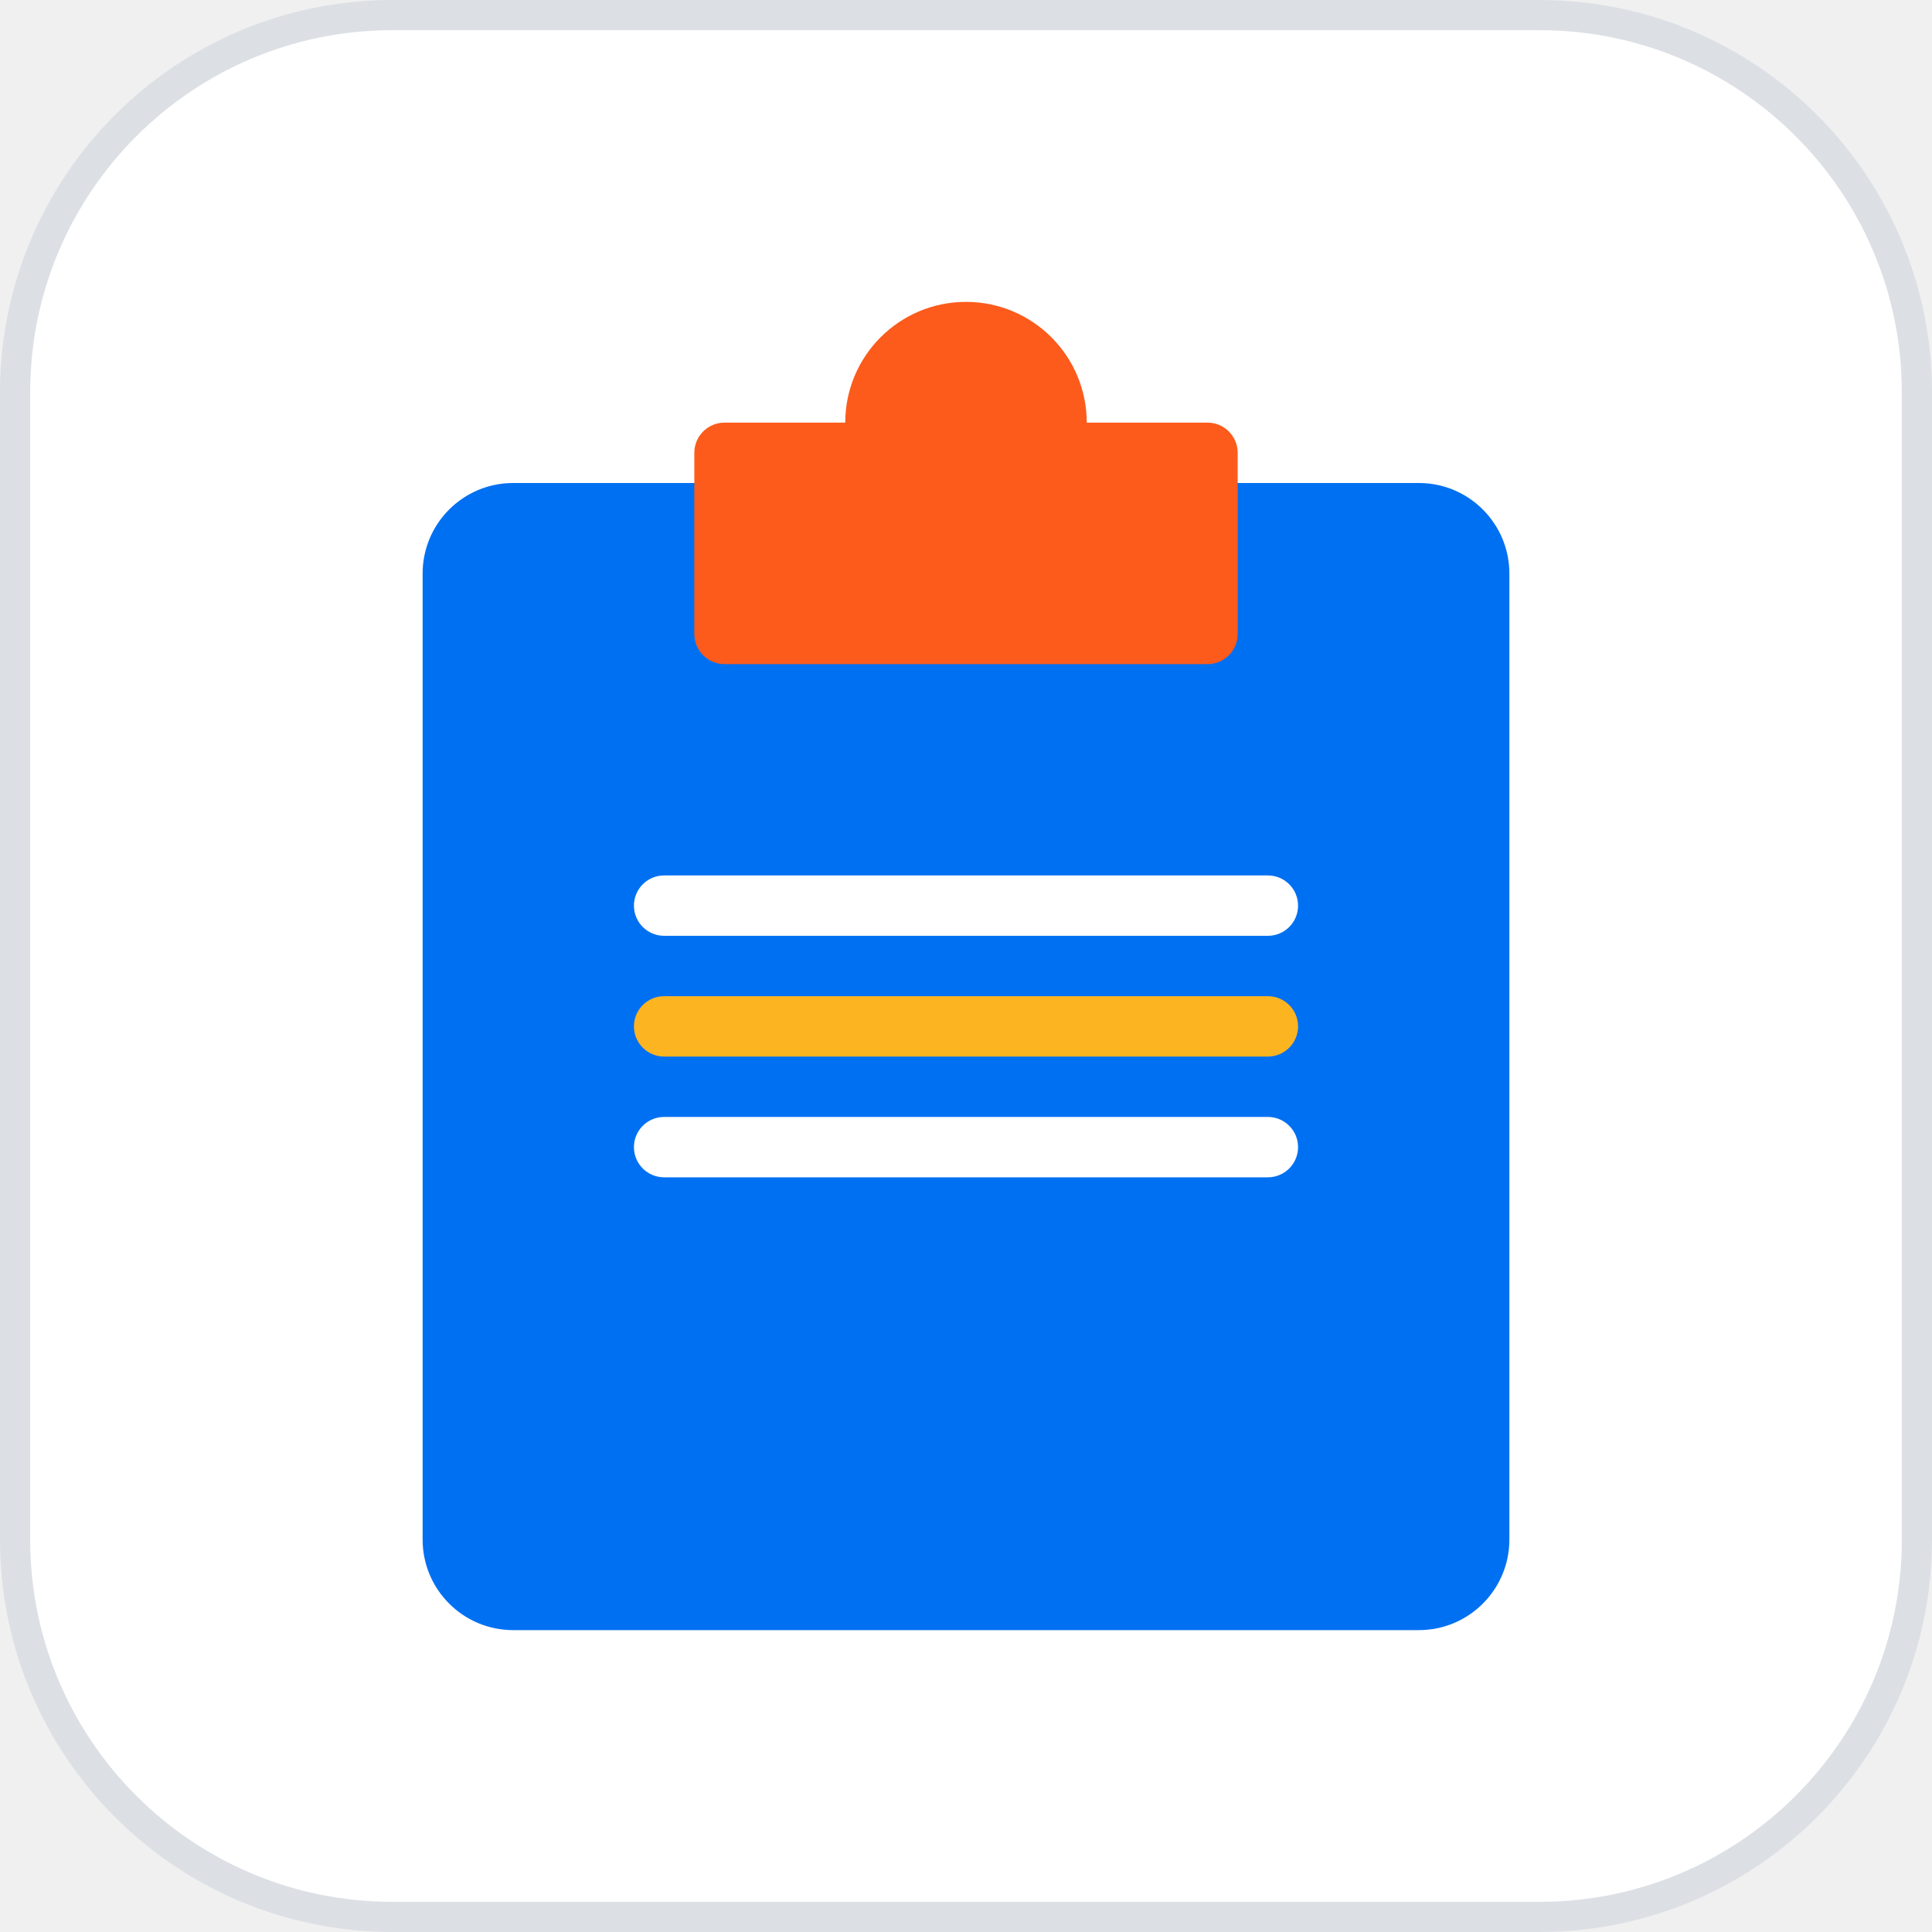
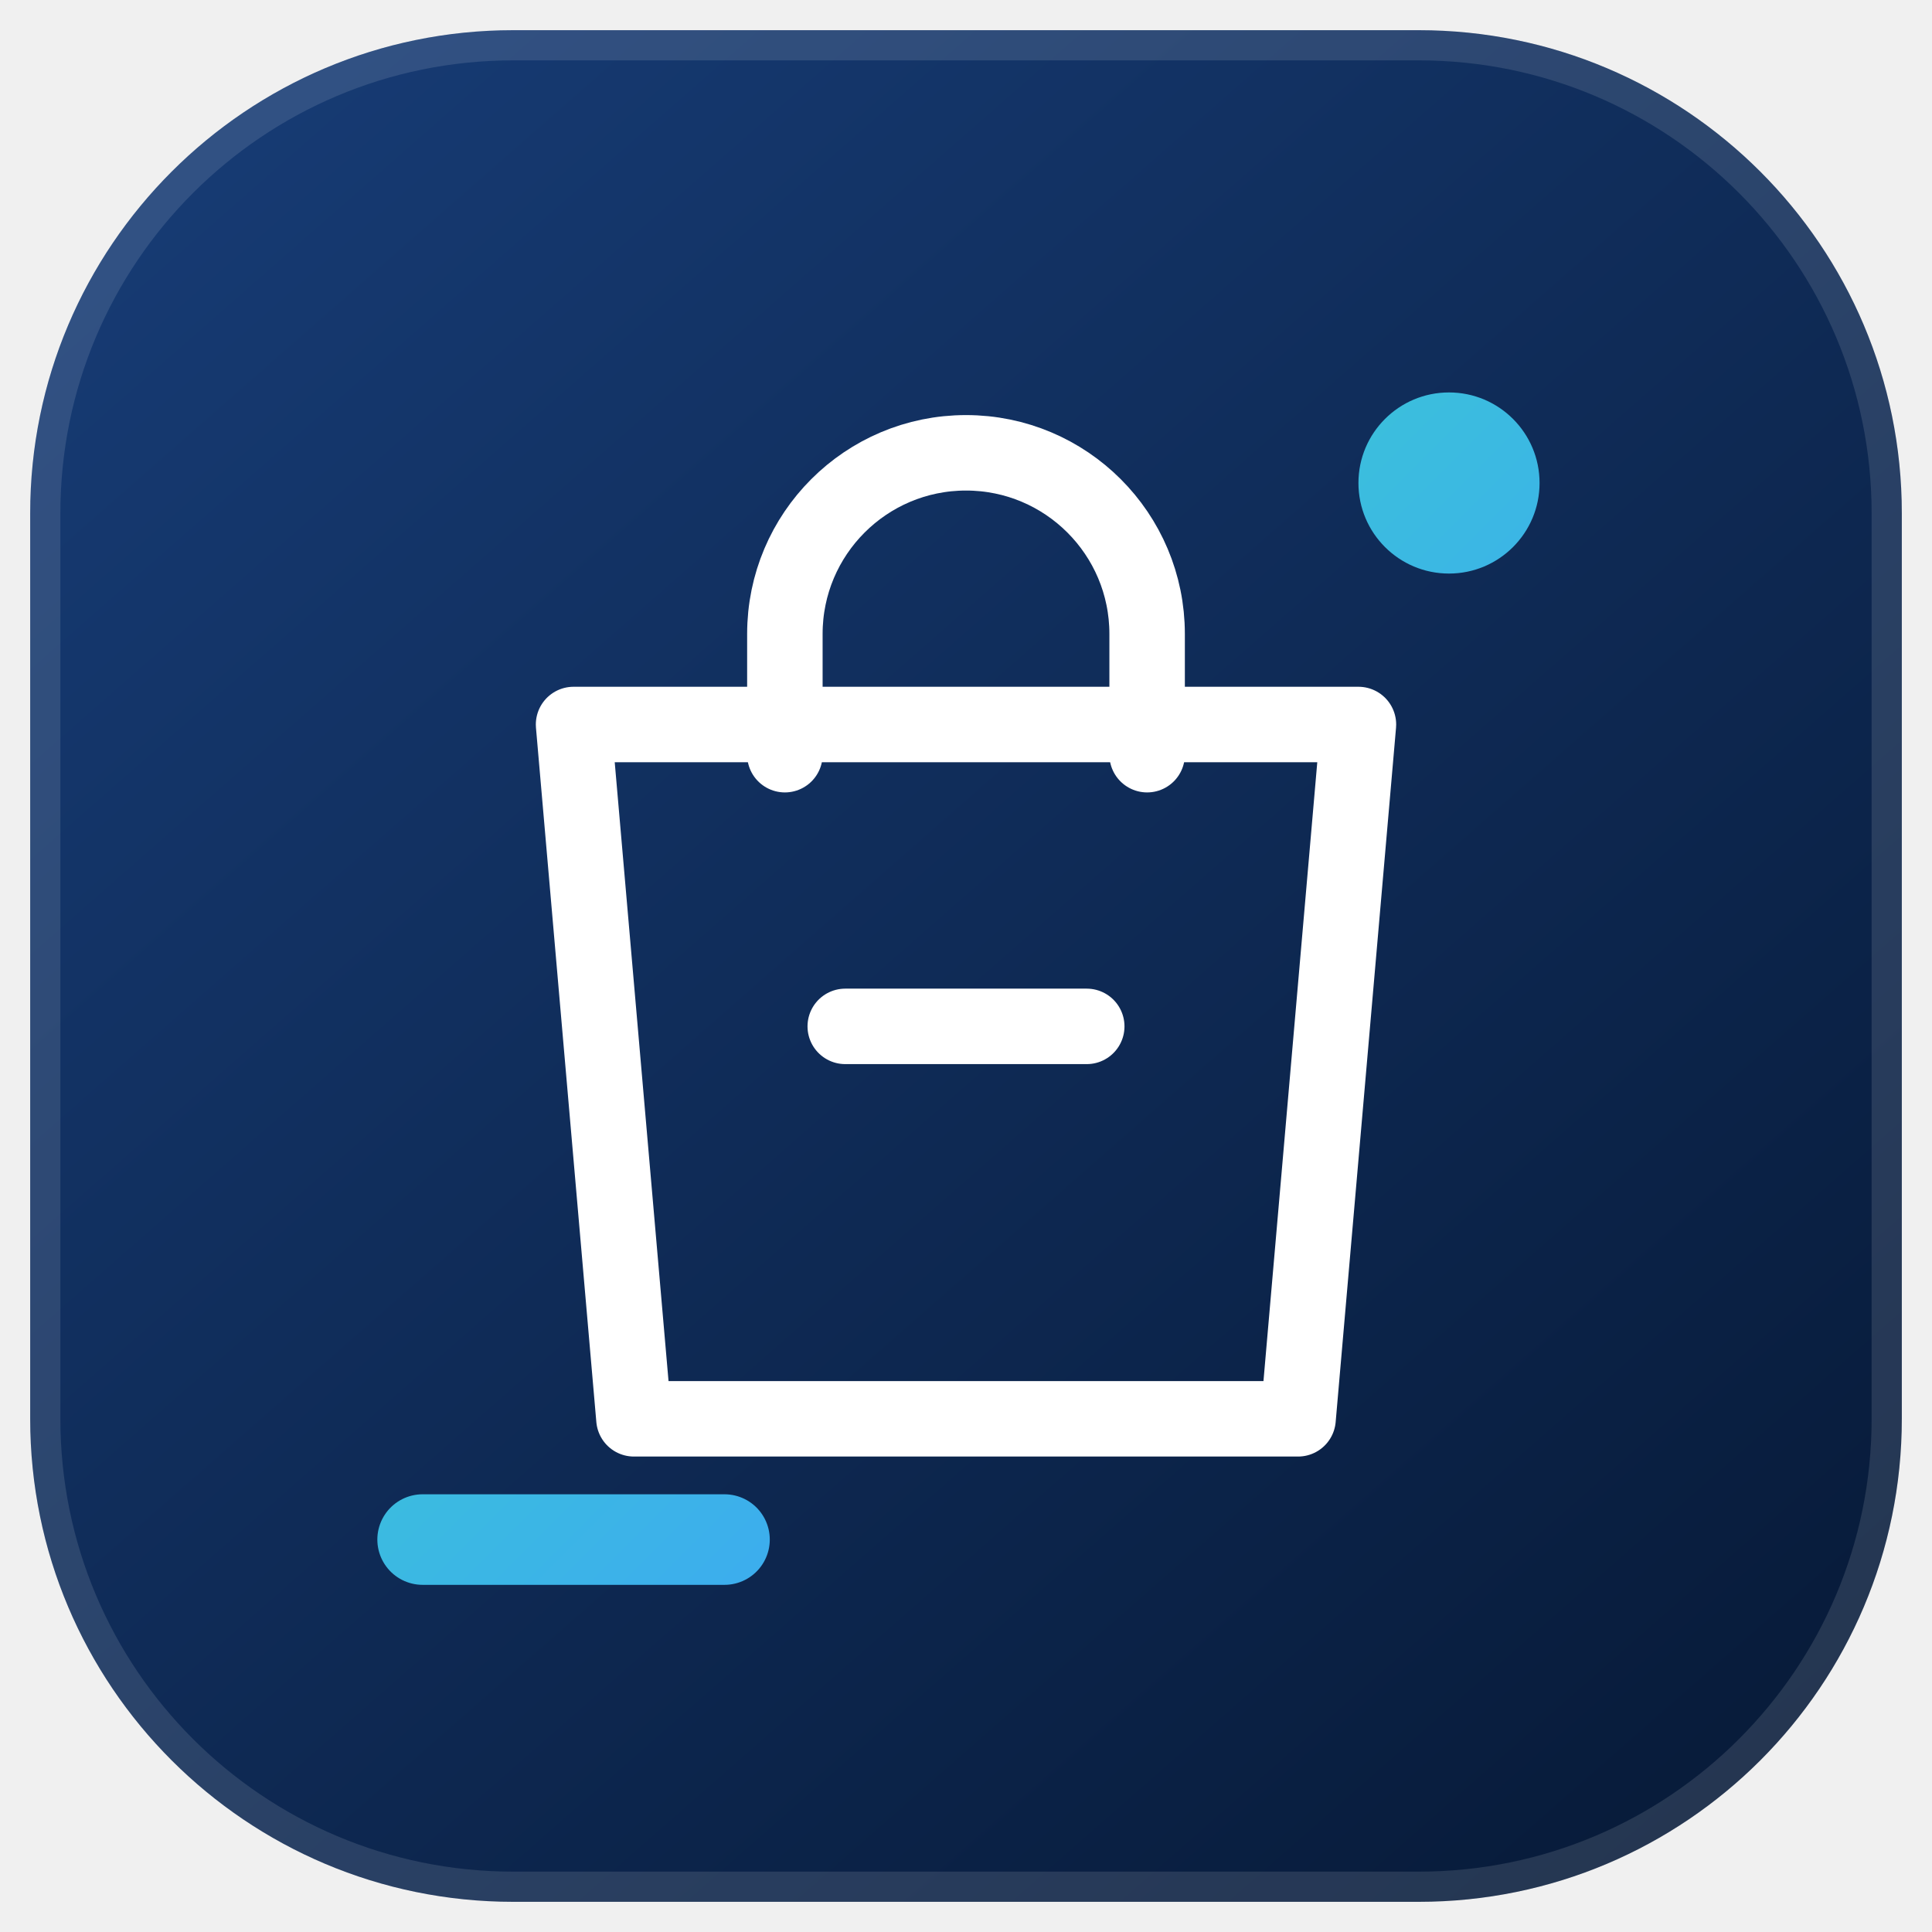
- <svg xmlns="http://www.w3.org/2000/svg" width="64" height="64" viewBox="0 0 64 64" fill="none">
-   <rect x="0.5" y="0.5" width="63" height="63" rx="12.5" fill="white" />
-   <rect x="0.5" y="0.5" width="63" height="63" rx="12.5" stroke="#DCE0E5" />
-   <rect x="14" y="16" width="36" height="38" rx="3" fill="#0070F2" />
-   <rect x="23" y="14" width="18" height="8" rx="1" fill="#FC5B1C" />
-   <rect x="28" y="10" width="8" height="8" rx="4" fill="#FC5B1C" />
-   <path d="M42 29L22 29C21.448 29 21 29.448 21 30C21 30.552 21.448 31 22 31L32 31L42 31C42.552 31 43 30.552 43 30C43 29.448 42.552 29 42 29Z" fill="white" />
-   <path d="M42 33L22 33C21.448 33 21 33.448 21 34C21 34.552 21.448 35 22 35L32 35L42 35C42.552 35 43 34.552 43 34C43 33.448 42.552 33 42 33Z" fill="#FDB421" />
-   <path d="M42 37L22 37C21.448 37 21 37.448 21 38C21 38.552 21.448 39 22 39L32 39L42 39C42.552 39 43 38.552 43 38C43 37.448 42.552 37 42 37Z" fill="white" />
+ <svg xmlns="http://www.w3.org/2000/svg" width="64" height="64" viewBox="0 0 64 64" fill="none" aria-hidden="true">
+   <defs>
+     <linearGradient id="betrix-bg" x1="8" y1="5" x2="58" y2="62" gradientUnits="userSpaceOnUse">
+       <stop stop-color="#163A72" />
+       <stop offset="1" stop-color="#071A38" />
+     </linearGradient>
+     <linearGradient id="betrix-accent" x1="17" y1="17" x2="48" y2="48" gradientUnits="userSpaceOnUse">
+       <stop stop-color="#38D6C5" />
+       <stop offset="1" stop-color="#3E9CFF" />
+     </linearGradient>
+   </defs>
+   <rect x="1" y="1" width="62" height="62" rx="16" fill="url(#betrix-bg)" />
+   <rect x="1.5" y="1.5" width="61" height="61" rx="15.5" stroke="white" stroke-opacity=".12" />
+   <circle cx="48" cy="16" r="3" fill="url(#betrix-accent)" />
+   <g stroke="white" stroke-width="2.5" stroke-linecap="round" stroke-linejoin="round">
+     <path d="M19 24h26l-2 23H21z" />
+     <path d="M26 25v-4a6 6 0 0 1 12 0v4m-10 9h8" />
+   </g>
+   <path d="M14 51h10" stroke="url(#betrix-accent)" stroke-width="3" stroke-linecap="round" />
</svg>
